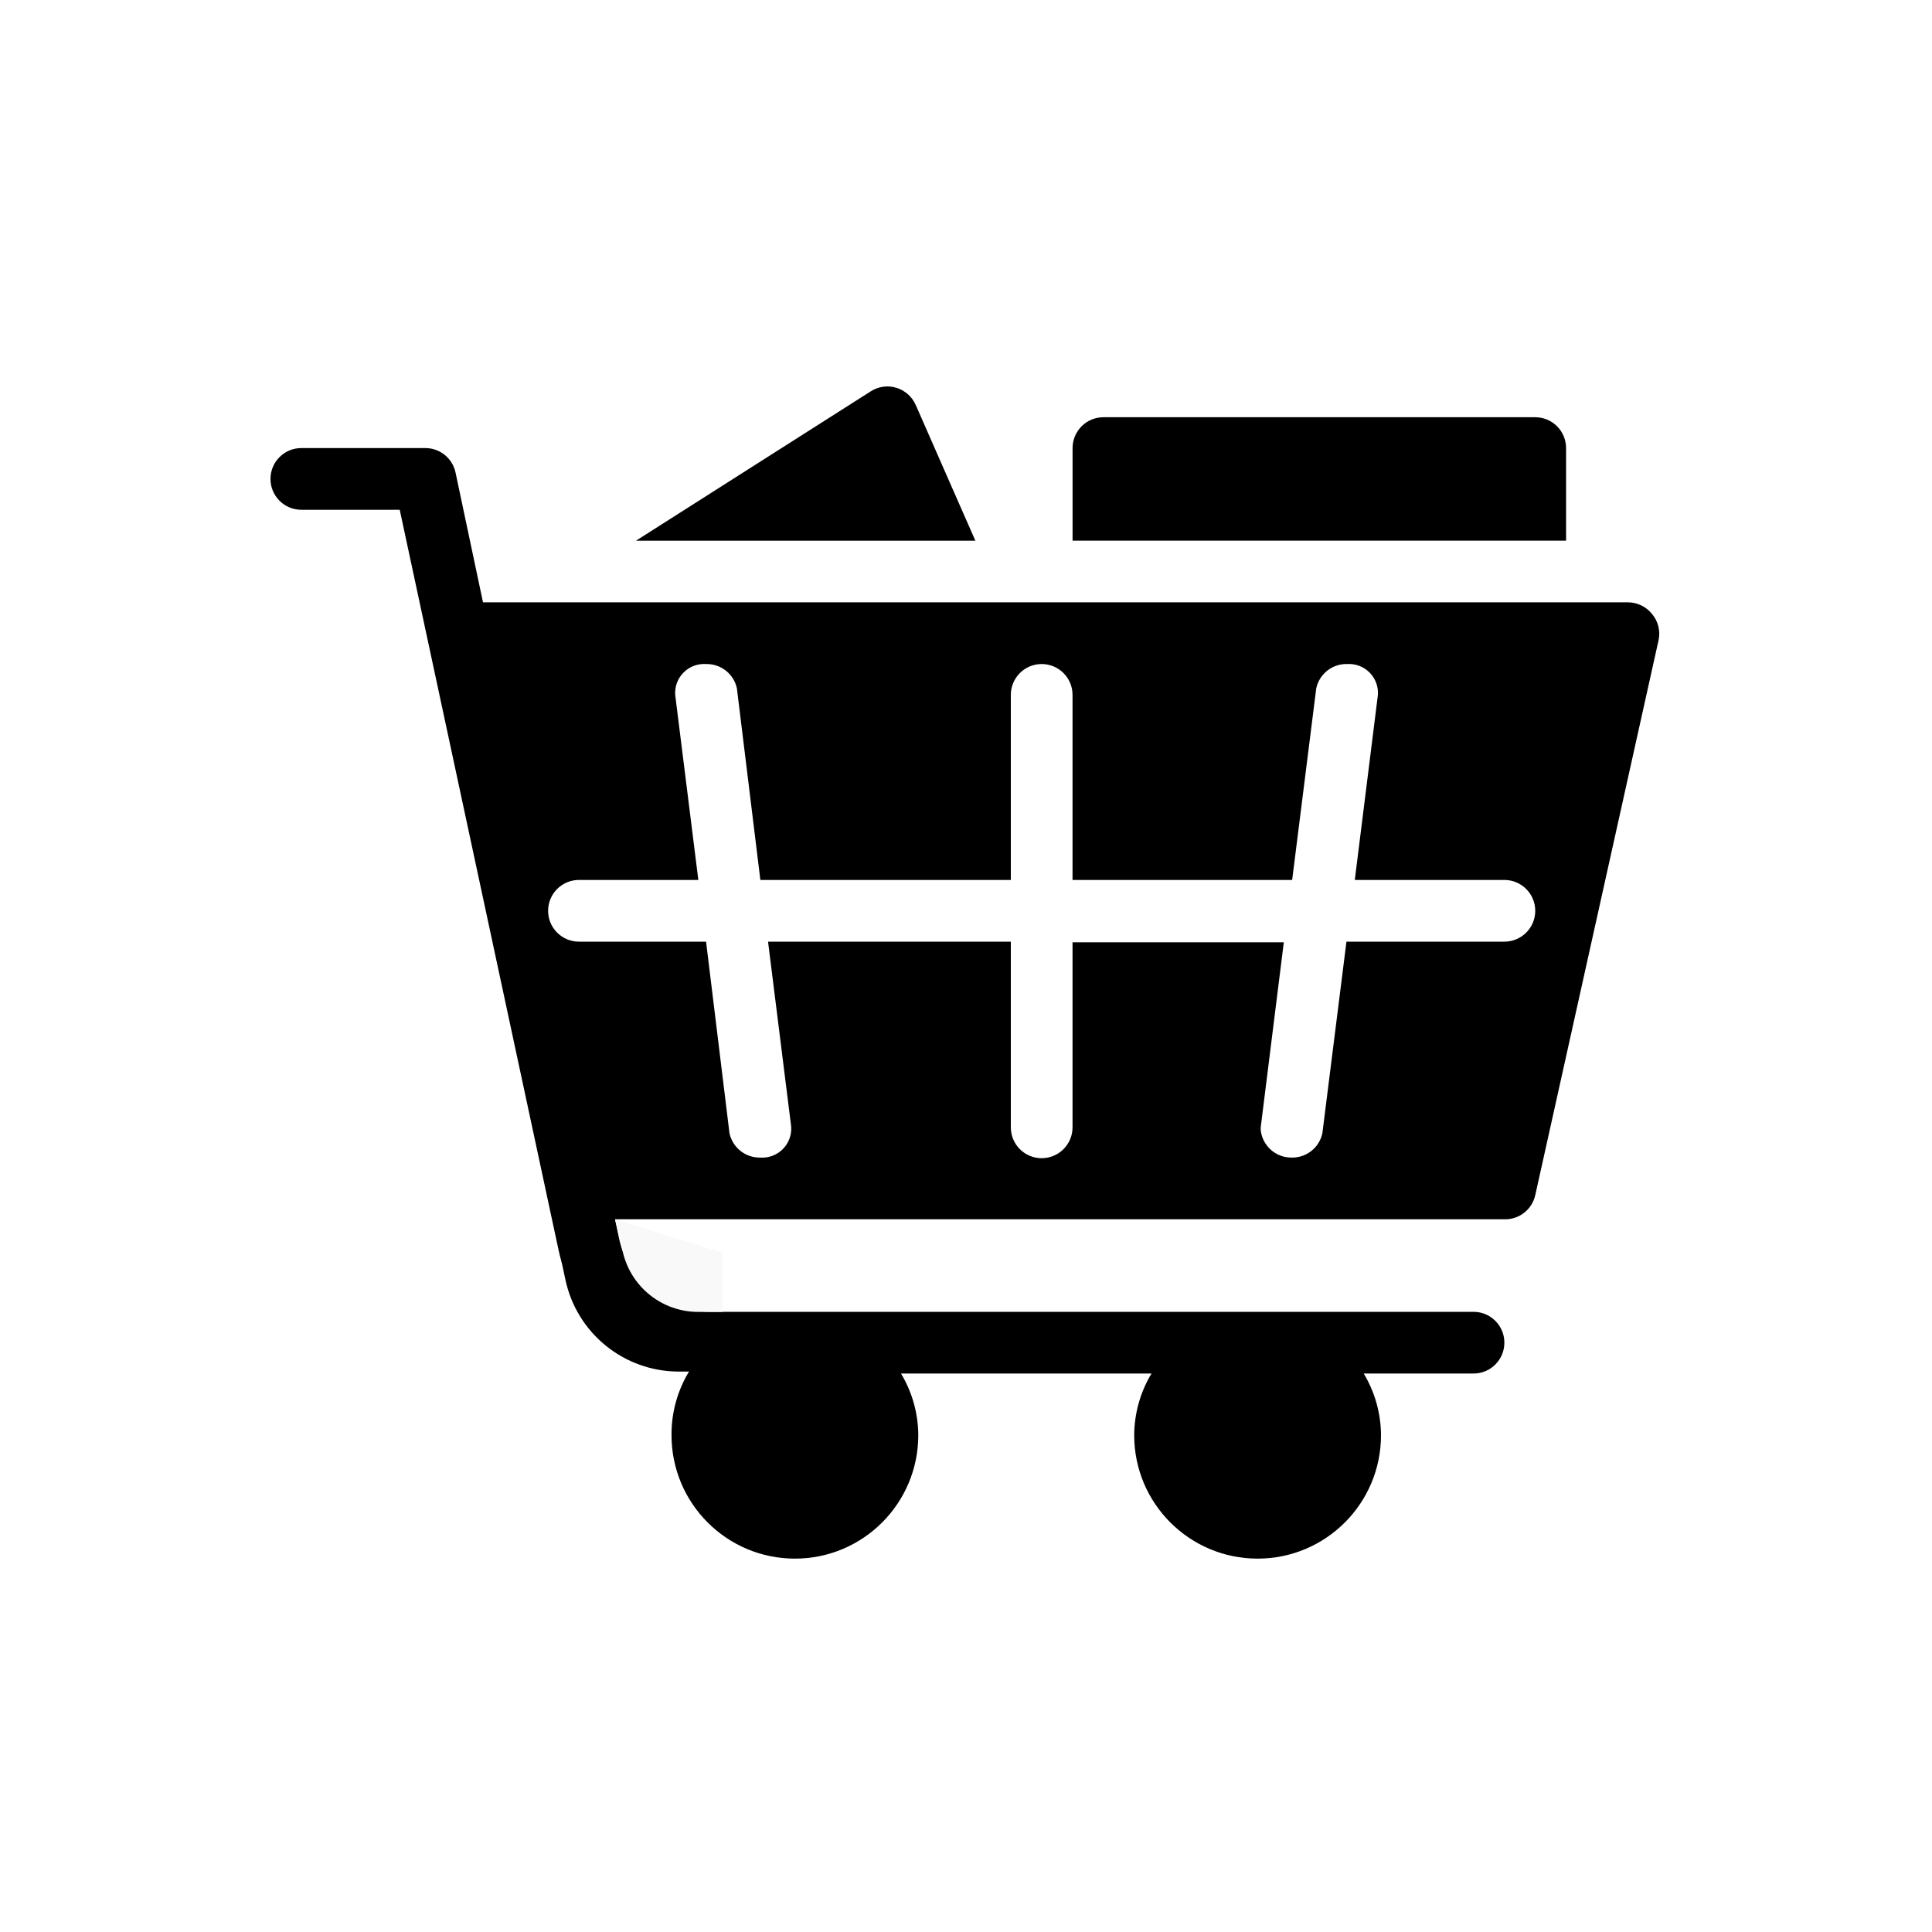
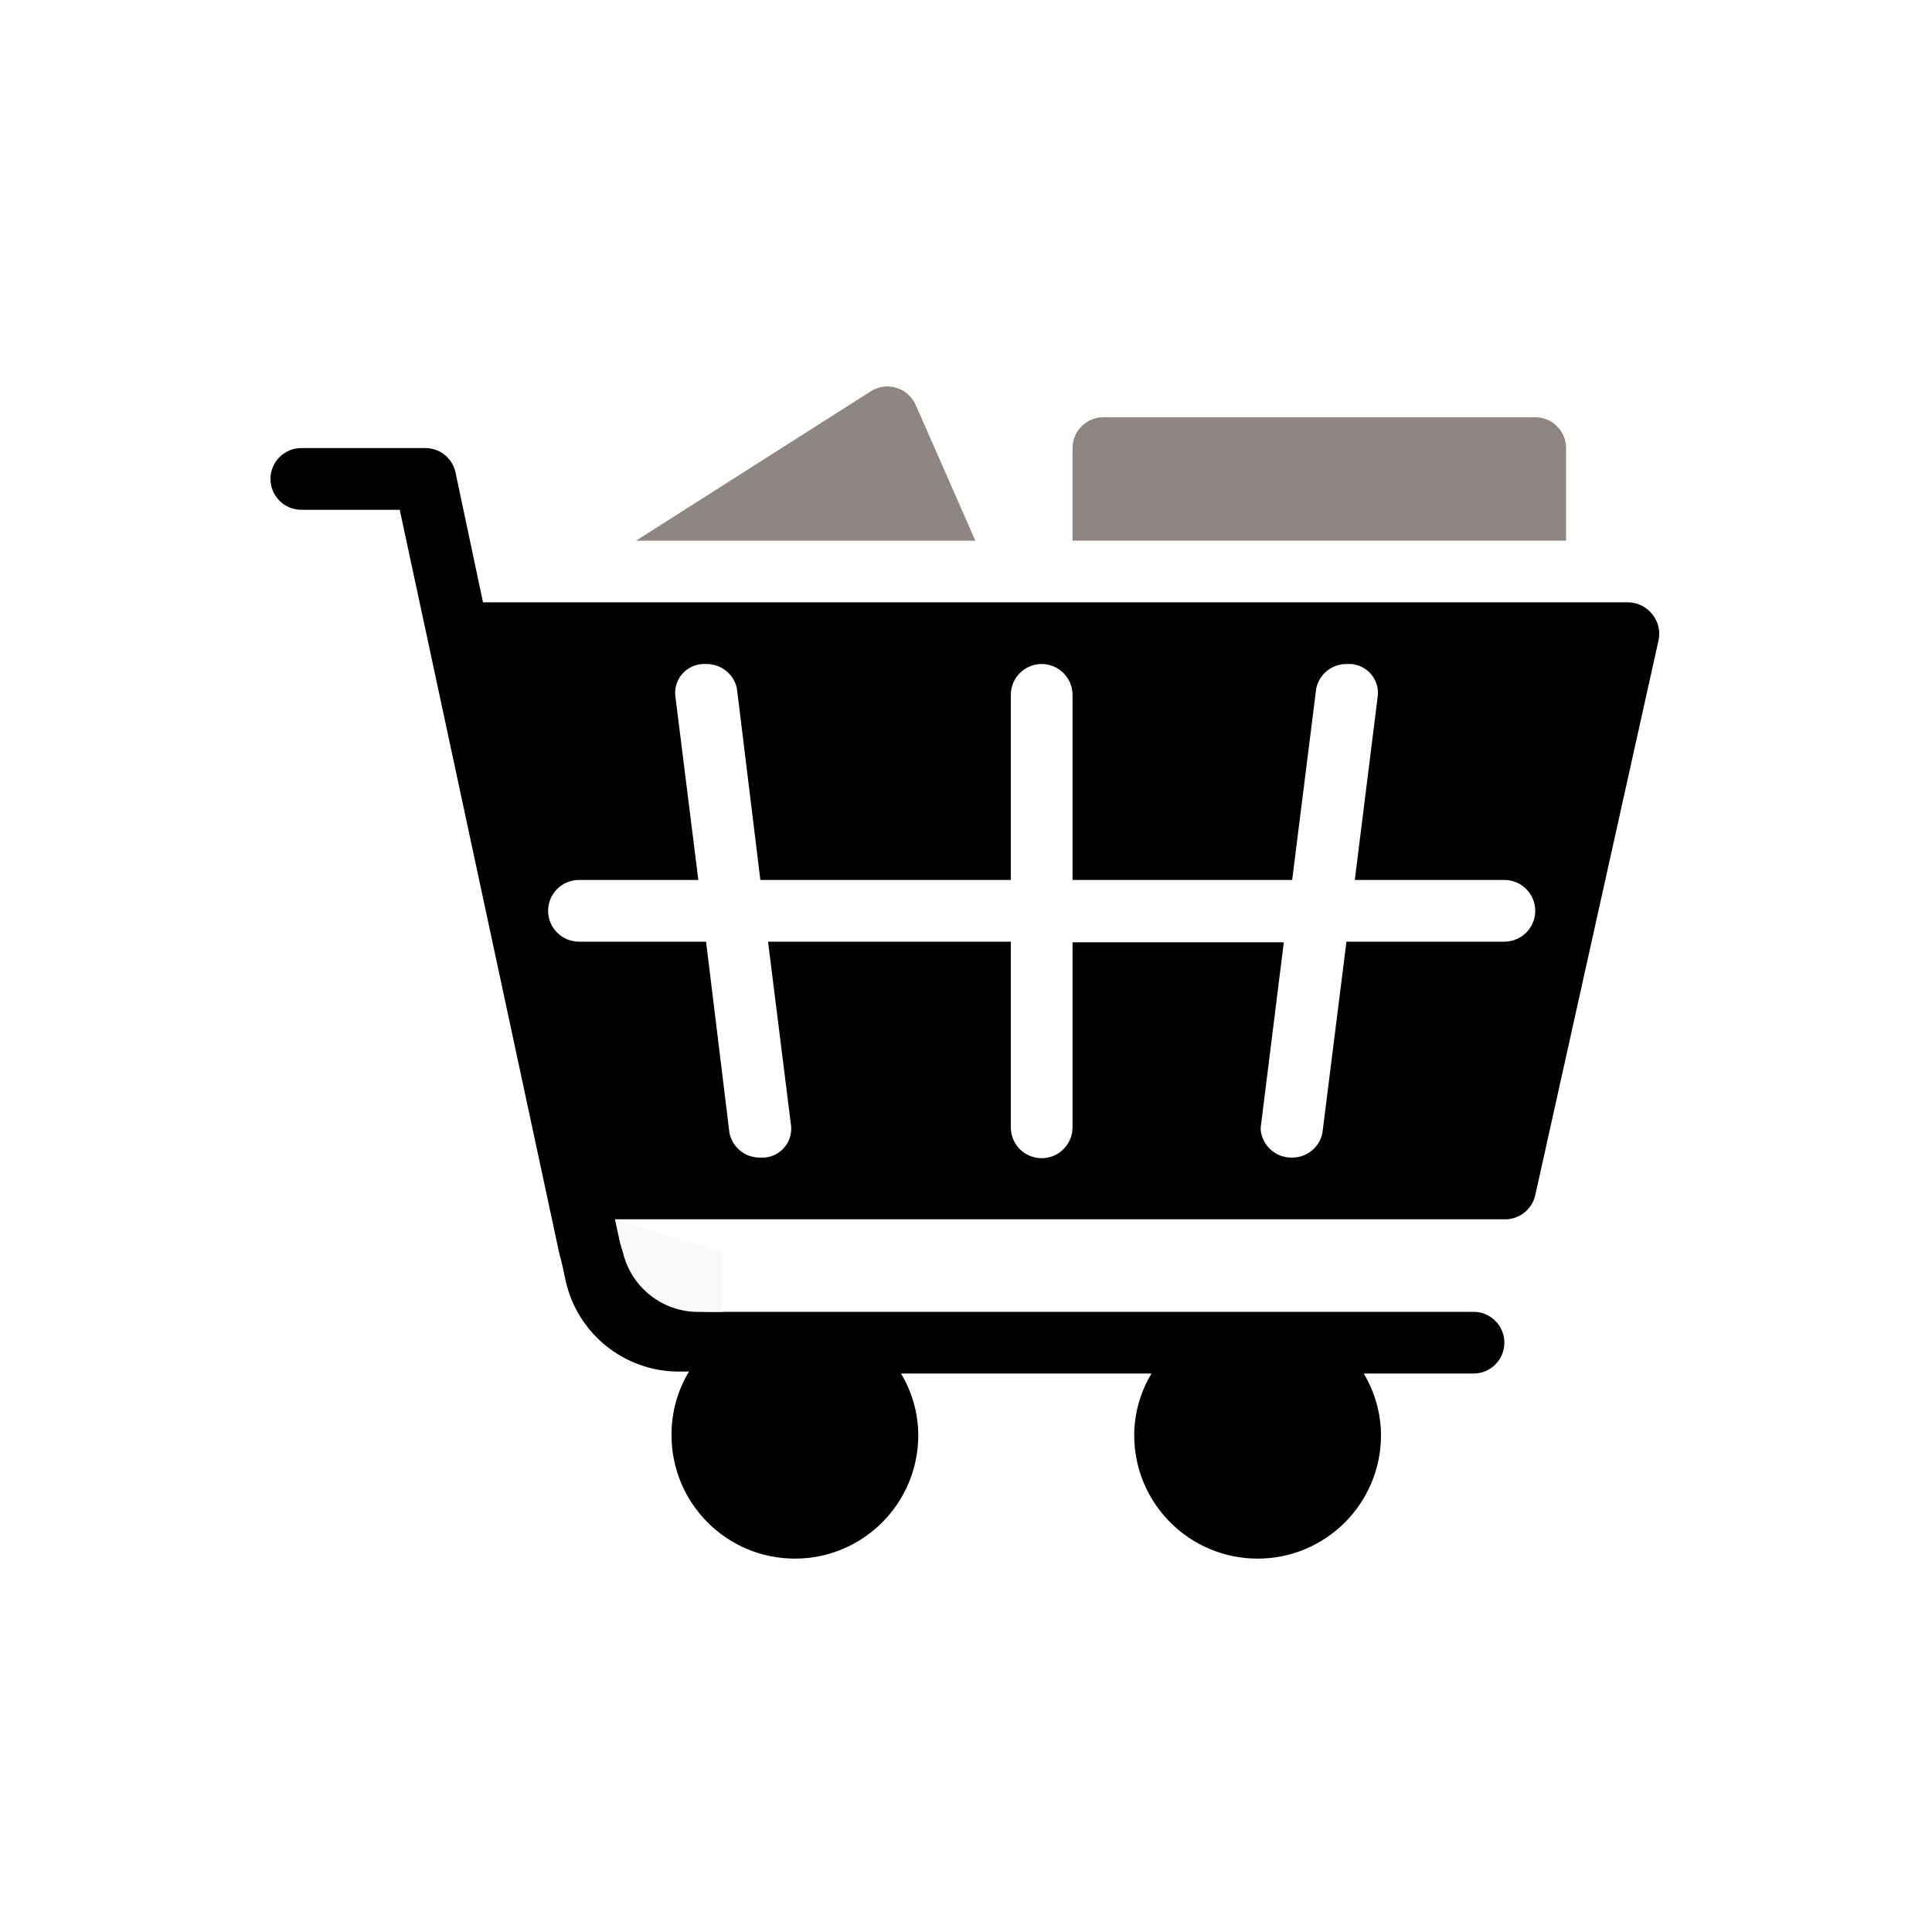
<svg xmlns="http://www.w3.org/2000/svg" width="50" height="50" viewBox="0 0 50 50">
  <g fill="none" fill-rule="evenodd">
    <g>
      <g>
        <g>
          <g>
            <path d="M0 0H50V50H0z" transform="translate(-659 -1054) translate(370 987) translate(104 40) translate(185 27)" />
            <g>
-               <path fill="#000" fill-rule="nonzero" d="M16.701.487c-.092-.216-.275-.381-.5-.45-.224-.07-.468-.036-.665.09L9.46 3.993h8.782L16.702.487zm16.03.311H21.556c-.44 0-.798.358-.798.799v2.395H33.53V1.597c0-.441-.357-.799-.798-.799zm3.019 5.086c-.153-.188-.382-.296-.623-.296H5.5l-.711-3.36c-.08-.375-.415-.64-.798-.632H.798c-.44 0-.798.358-.798.799 0 .44.357.798.798.798h2.547l4.111 19.16c.358 1.652 1.717 2.899 3.393 3.114-.312.503-.475 1.084-.47 1.676 0 1.764 1.43 3.194 3.193 3.194 1.763 0 3.193-1.43 3.193-3.194-.002-.562-.157-1.114-.447-1.596H22.8c-.29.482-.444 1.034-.447 1.596 0 1.764 1.43 3.194 3.194 3.194 1.763 0 3.193-1.43 3.193-3.194-.002-.562-.157-1.114-.447-1.596h2.842c.441 0 .798-.358.798-.799 0-.44-.357-.798-.798-.798H11.368c-1.133.002-2.113-.791-2.347-1.9l-.104-.495h23.016c.381.01.715-.251.799-.623l3.193-14.37c.05-.24-.015-.491-.175-.678zm-3.817 8.486h-4.087l-.623 4.958c-.08.374-.415.639-.798.63-.409.003-.753-.304-.798-.71v-.072l.598-4.79h-5.468v4.79c0 .441-.358.798-.799.798-.44 0-.798-.357-.798-.798V14.37h-6.283l.599 4.79c.014.216-.065.427-.218.58-.153.153-.365.233-.58.218-.383.009-.718-.256-.799-.63l-.606-4.958h-3.29c-.44 0-.798-.357-.798-.798 0-.441.357-.799.798-.799h3.09l-.599-4.79c-.014-.215.065-.427.218-.58.153-.153.365-.232.58-.218.383-.008.719.256.799.63l.607 4.958h6.482v-4.79c0-.44.358-.798.798-.798.441 0 .799.357.799.798v4.79h5.684l.623-4.957c.08-.375.415-.64.798-.631.216-.014.427.065.58.218.153.153.233.365.218.58l-.598 4.79h3.871c.441 0 .799.358.799.799 0 .44-.358.798-.799.798z" transform="translate(-659 -1054) translate(370 987) translate(104 40) translate(185 27) translate(7 10)" />
+               <path fill="#000" fill-rule="nonzero" d="M35.75 5.884c-.153-.188-.382-.296-.623-.296H5.5l-.711-3.36c-.08-.375-.415-.64-.798-.632H.798c-.44 0-.798.358-.798.799 0 .44.357.798.798.798h2.547l4.111 19.16c.358 1.652 1.717 2.899 3.393 3.114-.312.503-.475 1.084-.47 1.676 0 1.764 1.43 3.194 3.193 3.194 1.763 0 3.193-1.43 3.193-3.194-.002-.562-.157-1.114-.447-1.596H22.8c-.29.482-.444 1.034-.447 1.596 0 1.764 1.43 3.194 3.194 3.194 1.763 0 3.193-1.43 3.193-3.194-.002-.562-.157-1.114-.447-1.596h2.842c.441 0 .798-.358.798-.799 0-.44-.357-.798-.798-.798H11.368c-1.133.002-2.113-.791-2.347-1.9l-.104-.495h23.016c.381.01.715-.251.799-.623l3.193-14.37c.05-.24-.015-.491-.175-.678zm-3.817 8.486h-4.087l-.623 4.958c-.08.374-.415.639-.798.63-.409.003-.753-.304-.798-.71v-.072l.598-4.79h-5.468v4.79c0 .441-.358.798-.799.798-.44 0-.798-.357-.798-.798V14.37h-6.283l.599 4.79c.014.216-.065.427-.218.58-.153.153-.365.233-.58.218-.383.009-.718-.256-.799-.63l-.606-4.958h-3.29c-.44 0-.798-.357-.798-.798 0-.441.357-.799.798-.799h3.09l-.599-4.79c-.014-.215.065-.427.218-.58.153-.153.365-.232.58-.218.383-.008.719.256.799.63l.607 4.958h6.482v-4.79c0-.44.358-.798.798-.798.441 0 .799.357.799.798v4.79h5.684l.623-4.957c.08-.375.415-.64.798-.631.216-.014.427.065.58.218.153.153.233.365.218.58l-.598 4.79h3.871c.441 0 .799.358.799.799 0 .44-.358.798-.799.798z" transform="translate(-659 -1054) translate(370 987) translate(104 40) translate(185 27) translate(7 10)" />
              <path fill="#000" fill-rule="nonzero" d="M10.936 25.496h-.368c-1.415 0-2.638-.989-2.934-2.373l-.493-2.307 3.795 4.422" transform="translate(-659 -1054) translate(370 987) translate(104 40) translate(185 27) translate(7 10)" />
              <path fill="#F9F9F9" d="M8.917 21.555l.205.86c.215.901 1.02 1.537 1.946 1.537h.636v-1.53l-2.787-.867z" transform="translate(-659 -1054) translate(370 987) translate(104 40) translate(185 27) translate(7 10)" />
+               <path fill="#8D8682" fill-rule="nonzero" d="M16.701.487c-.092-.216-.275-.381-.5-.45-.224-.07-.468-.036-.665.09L9.46 3.993h8.782L16.702.487zM32.732.798H21.555c-.44 0-.798.358-.798.799v2.395H33.53V1.597c0-.441-.357-.799-.798-.799z" transform="translate(-659 -1054) translate(370 987) translate(104 40) translate(185 27) translate(7 10)" />
            </g>
          </g>
        </g>
      </g>
    </g>
  </g>
</svg>
